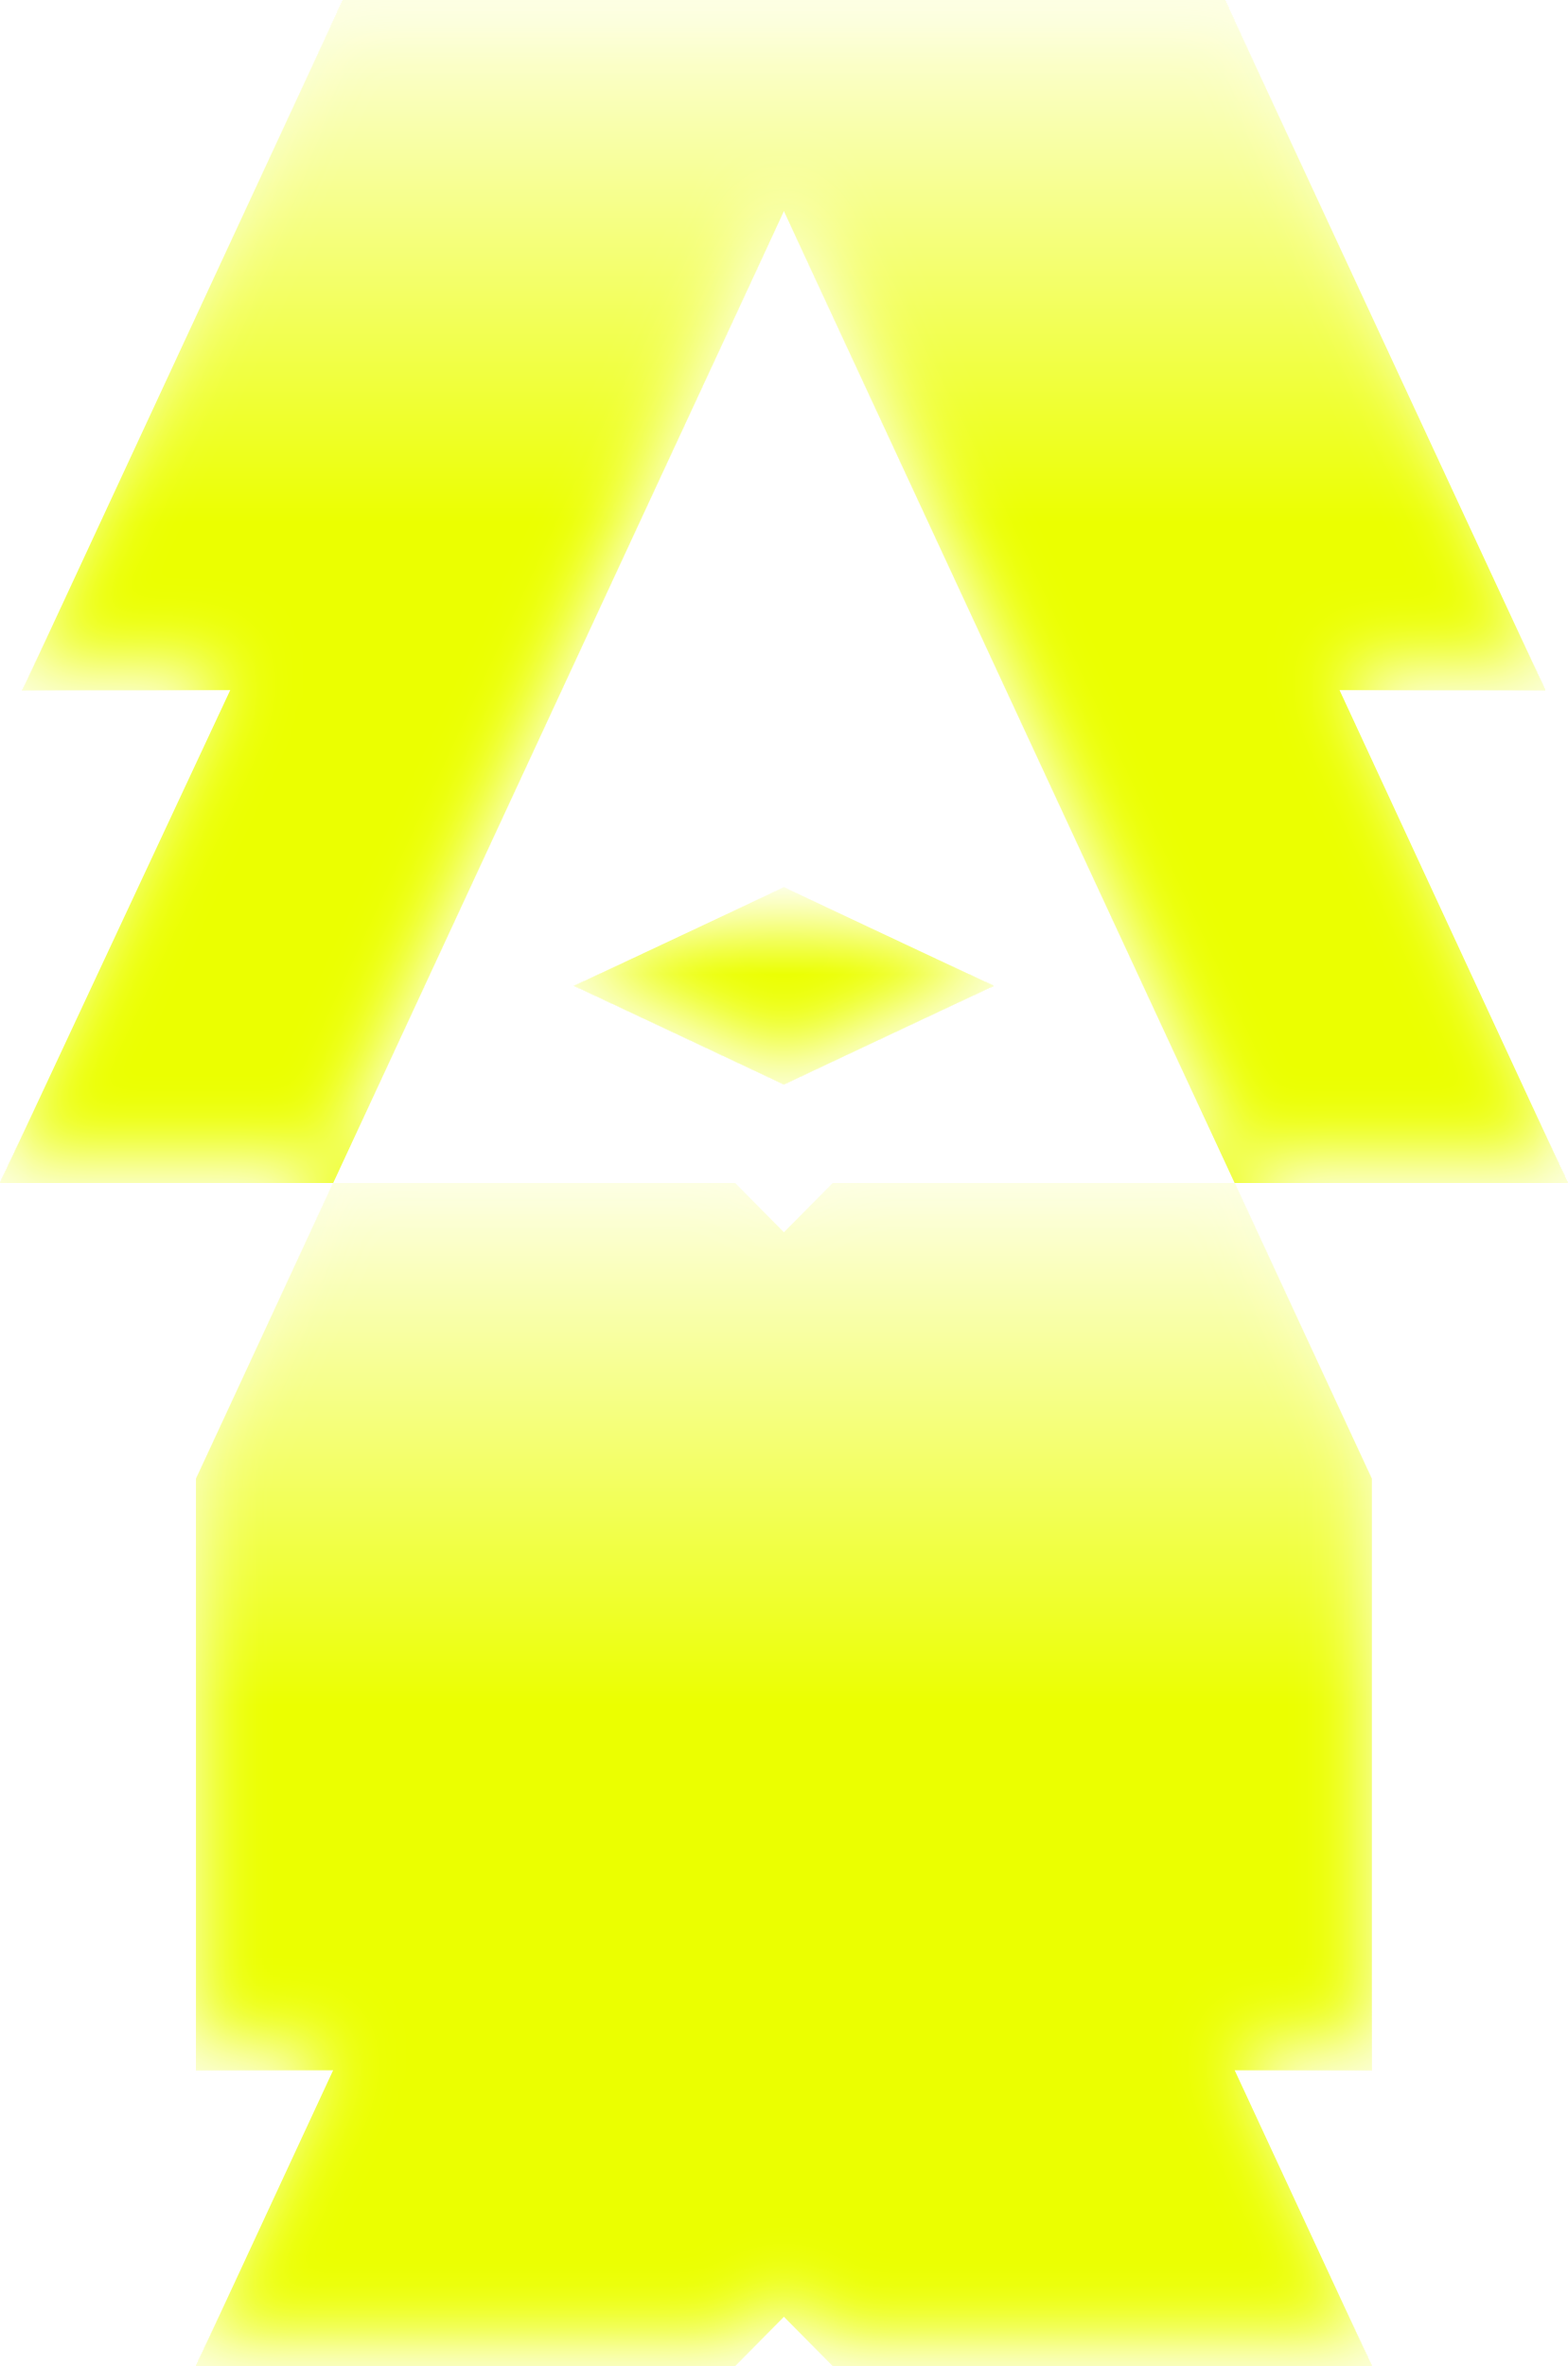
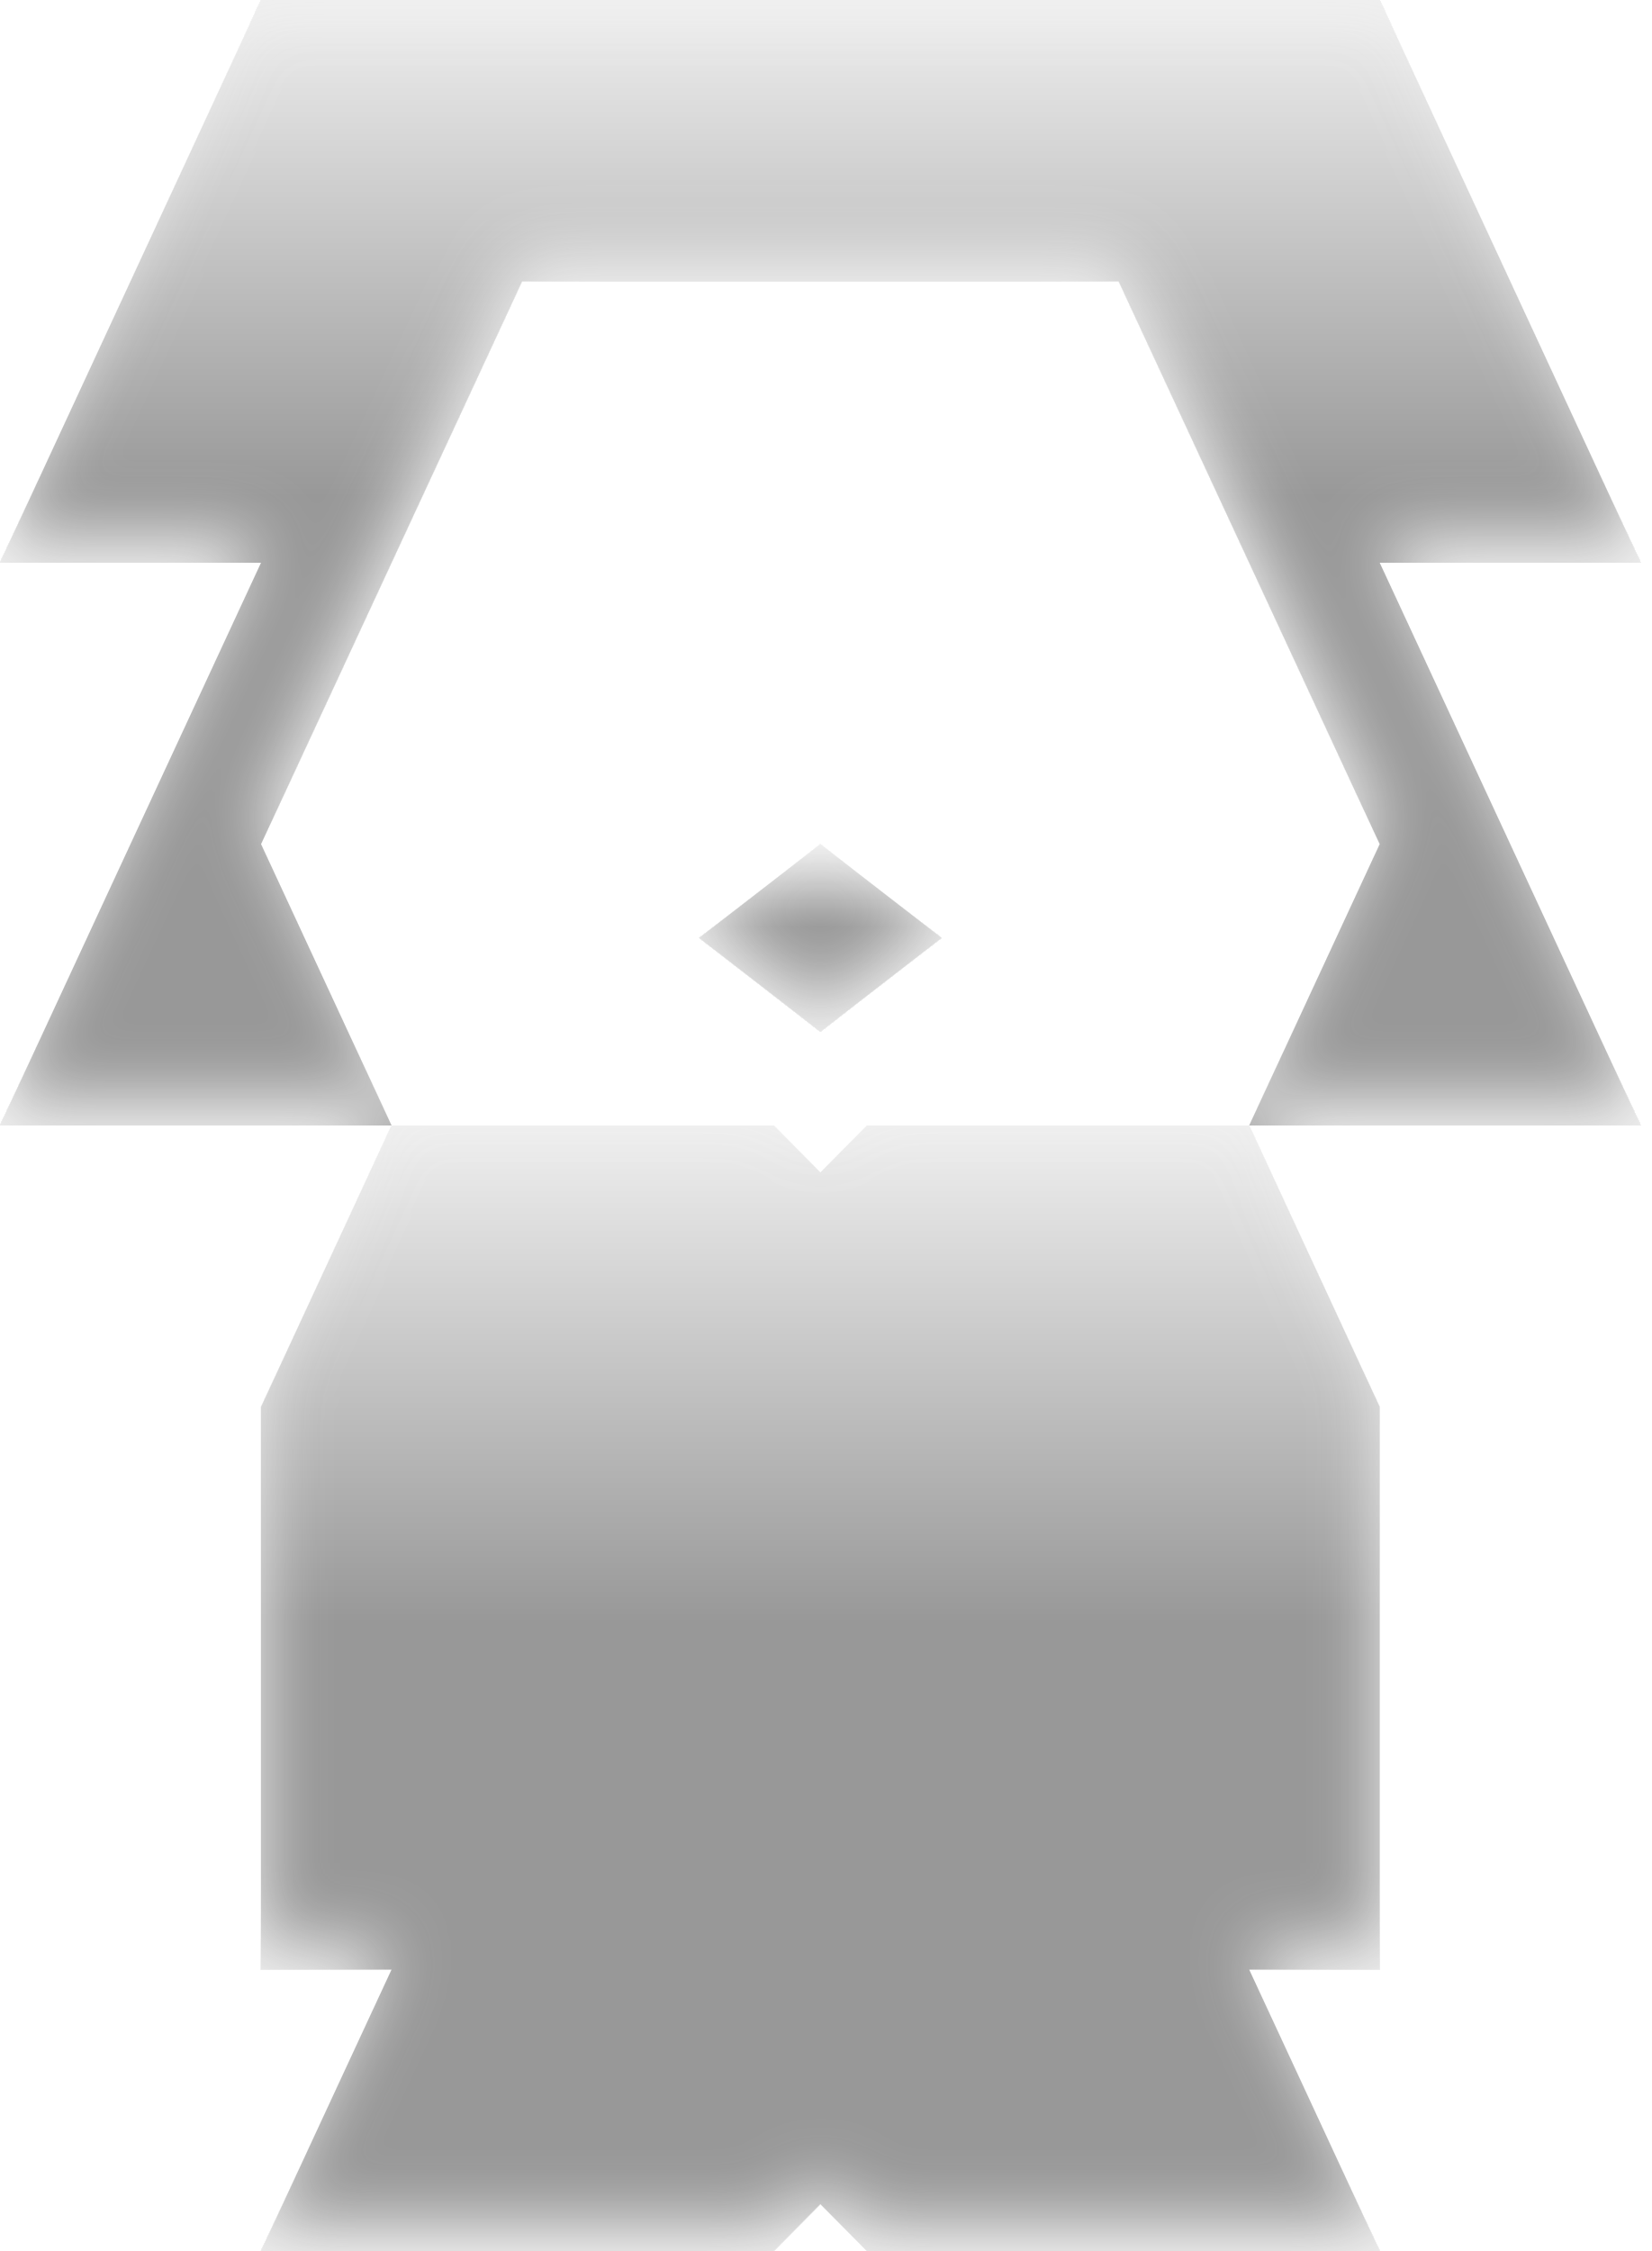
- <svg xmlns="http://www.w3.org/2000/svg" width="112" height="169" viewBox="0 0 112 169" fill="none">
-   <g filter="url(#filter0_i_6506_403)">
-     <path d="M98 147.875H88.2L98 169H59.5L56 165.479L52.5 169H14L23.8 147.875H14V105.625L23.8 84.5H52.5L56 88.021L59.5 84.5H88.2L98 105.625V147.875Z" fill="url(#paint0_linear_6506_403)" />
-     <path d="M70.98 70.417L55.999 77.458L41.02 70.417L55.999 63.375L70.98 70.417Z" fill="url(#paint1_linear_6506_403)" />
-     <path d="M112 84.5H88.2L56 15.069L23.8 84.5H0L16.45 49.292H1.61L24.5 0H87.5L110.39 49.292H95.69L112 84.5Z" fill="url(#paint2_linear_6506_403)" />
+ <svg xmlns="http://www.w3.org/2000/svg" width="124" height="169" viewBox="0 0 124 169" fill="none">
+   <g filter="url(#filter0_i_6508_1182)">
+     <path d="M103.6 147.875H93.8L103.6 169H65.1L61.6 165.479L58.1 169H19.6L29.4 147.875H19.6V105.625L29.4 84.5H58.1L61.6 88.021L65.1 84.5H93.8L103.6 105.625V147.875Z" fill="url(#paint0_linear_6508_1182)" />
+     <path d="M70.7 70.417L61.6 77.458L52.5 70.417L61.6 63.375L70.7 70.417Z" fill="url(#paint1_linear_6508_1182)" />
+     <path d="M103.6 42.25L123.2 84.5H93.8L103.6 63.375L84 21.125H39.2L19.6 63.375L29.4 84.5H0L19.6 42.25H0L19.6 0H103.6L123.2 42.25H103.6Z" fill="url(#paint2_linear_6508_1182)" />
  </g>
  <defs>
-     <filter id="filter0_i_6506_403" x="0" y="-2" width="112" height="171" filterUnits="userSpaceOnUse" color-interpolation-filters="sRGB">
+     <filter id="filter0_i_6508_1182" x="0" y="-2" width="123.199" height="171" filterUnits="userSpaceOnUse" color-interpolation-filters="sRGB">
      <feFlood flood-opacity="0" result="BackgroundImageFix" />
      <feBlend mode="normal" in="SourceGraphic" in2="BackgroundImageFix" result="shape" />
      <feColorMatrix in="SourceAlpha" type="matrix" values="0 0 0 0 0 0 0 0 0 0 0 0 0 0 0 0 0 0 127 0" result="hardAlpha" />
      <feOffset dy="-2" />
      <feGaussianBlur stdDeviation="2.5" />
      <feComposite in2="hardAlpha" operator="arithmetic" k2="-1" k3="1" />
-       <feColorMatrix type="matrix" values="0 0 0 0 0.992 0 0 0 0 1 0 0 0 0 0.89 0 0 0 1 0" />
-       <feBlend mode="normal" in2="shape" result="effect1_innerShadow_6506_403" />
+       <feColorMatrix type="matrix" values="0 0 0 0 0.937 0 0 0 0 0.937 0 0 0 0 0.937 0 0 0 1 0" />
+       <feBlend mode="normal" in2="shape" result="effect1_innerShadow_6508_1182" />
    </filter>
-     <linearGradient id="paint0_linear_6506_403" x1="56" y1="84.5" x2="56" y2="169" gradientUnits="userSpaceOnUse">
-       <stop stop-color="#FDFFE3" />
-       <stop offset="0.442" stop-color="#EBFF00" />
-       <stop offset="1" stop-color="#EBFF00" />
+     <linearGradient id="paint0_linear_6508_1182" x1="61.6" y1="84.5" x2="61.6" y2="169" gradientUnits="userSpaceOnUse">
+       <stop stop-color="#EFEFEF" />
+       <stop offset="0.442" stop-color="#989898" />
+       <stop offset="1" stop-color="#989898" />
    </linearGradient>
-     <linearGradient id="paint1_linear_6506_403" x1="55.999" y1="63.375" x2="55.999" y2="77.458" gradientUnits="userSpaceOnUse">
-       <stop stop-color="#FDFFE3" />
-       <stop offset="0.442" stop-color="#EBFF00" />
-       <stop offset="1" stop-color="#EBFF00" />
+     <linearGradient id="paint1_linear_6508_1182" x1="61.6" y1="63.375" x2="61.6" y2="77.458" gradientUnits="userSpaceOnUse">
+       <stop stop-color="#EFEFEF" />
+       <stop offset="0.442" stop-color="#989898" />
+       <stop offset="1" stop-color="#989898" />
    </linearGradient>
-     <linearGradient id="paint2_linear_6506_403" x1="56" y1="0" x2="56" y2="84.5" gradientUnits="userSpaceOnUse">
-       <stop stop-color="#FDFFE3" />
-       <stop offset="0.442" stop-color="#EBFF00" />
-       <stop offset="1" stop-color="#EBFF00" />
+     <linearGradient id="paint2_linear_6508_1182" x1="61.6" y1="0" x2="61.6" y2="84.5" gradientUnits="userSpaceOnUse">
+       <stop stop-color="#EFEFEF" />
+       <stop offset="0.442" stop-color="#989898" />
+       <stop offset="1" stop-color="#989898" />
    </linearGradient>
  </defs>
</svg>
